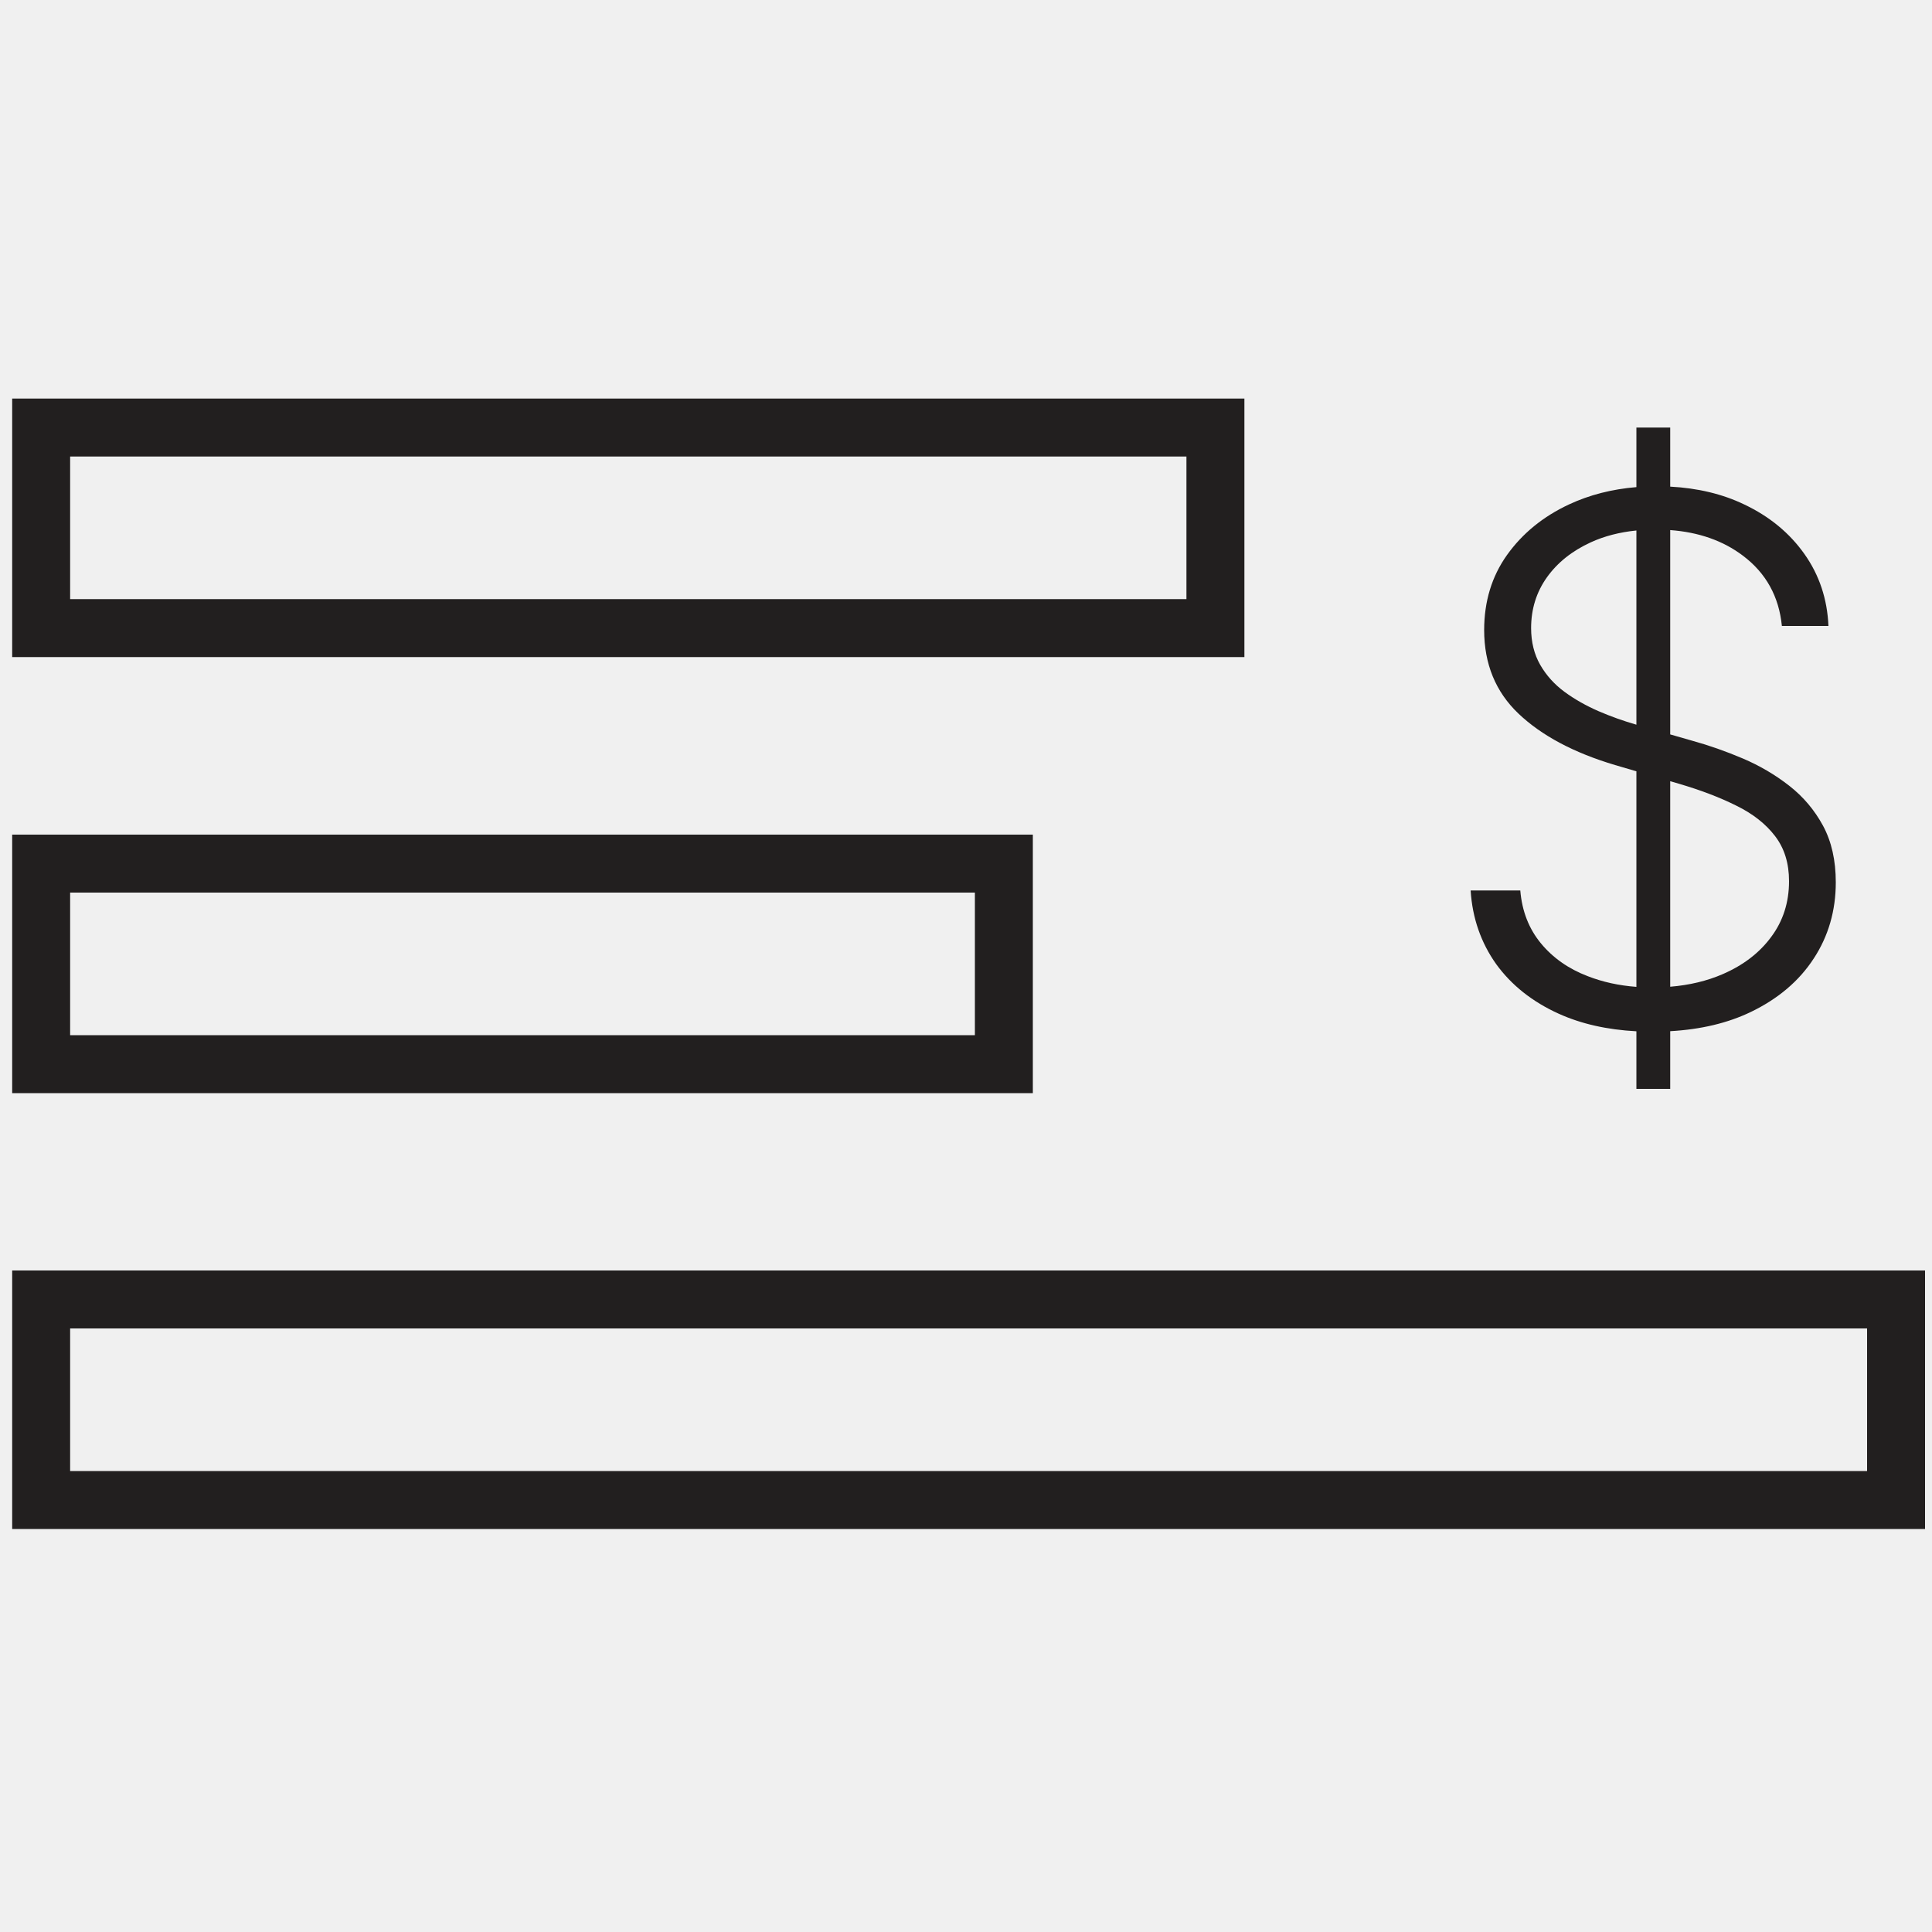
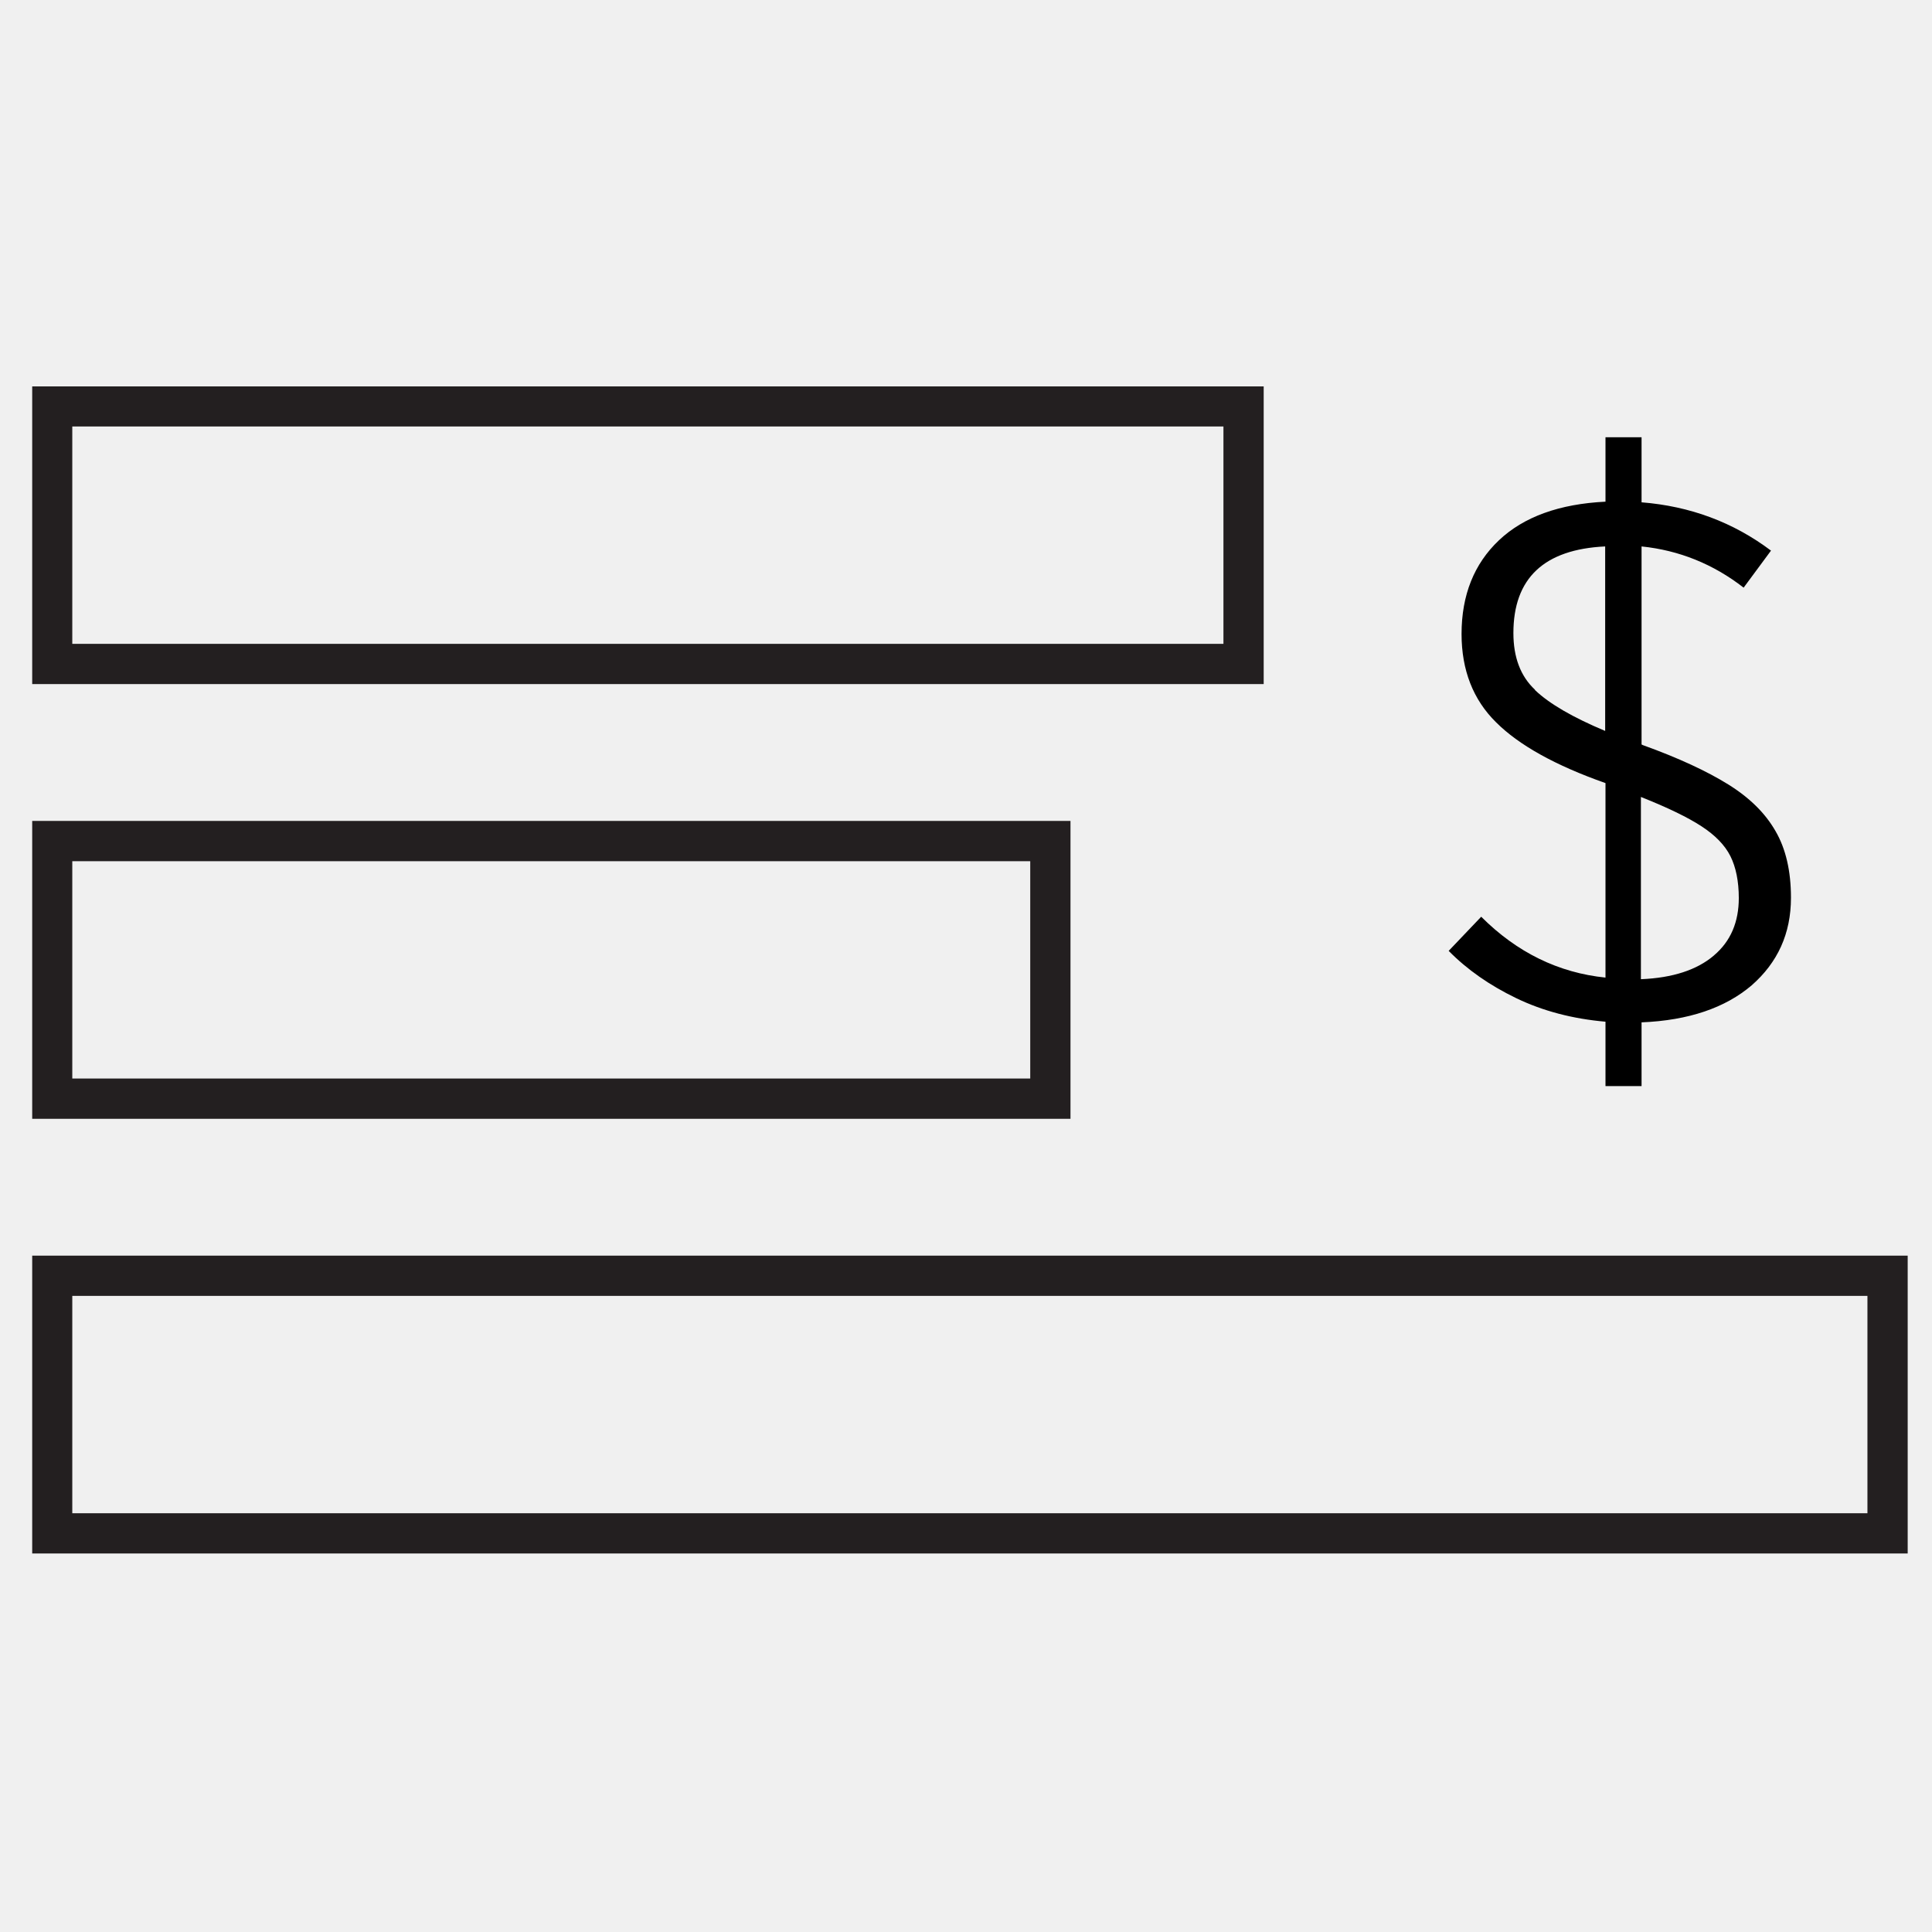
- <svg xmlns="http://www.w3.org/2000/svg" width="100" height="100" viewBox="0 0 100 100" fill="none">
-   <path fill-rule="evenodd" clip-rule="evenodd" d="M2.13 20.63H0.63V22.13V32.51V34.01H2.13H62.91H64.41V32.51V22.13V20.63H62.91H2.13ZM3.63 31.01V23.63H61.41V31.01H3.63ZM90.21 28.76C91.41 29.66 92.08 30.88 92.23 32.4H94.64C94.58 31.01 94.17 29.77 93.4 28.68C92.63 27.59 91.59 26.73 90.28 26.11C89.152 25.567 87.86 25.262 86.45 25.188V22.13H84.7V25.213C83.435 25.318 82.27 25.615 81.21 26.11C79.86 26.74 78.79 27.62 78 28.73C77.21 29.84 76.82 31.14 76.82 32.61C76.82 34.36 77.41 35.81 78.6 36.94C79.79 38.07 81.45 38.96 83.6 39.6L84.7 39.922V51.08C83.795 51.012 82.96 50.83 82.19 50.53C81.19 50.15 80.38 49.58 79.76 48.83C79.14 48.08 78.78 47.17 78.69 46.09H76.12C76.21 47.53 76.66 48.8 77.44 49.9C78.23 50.99 79.31 51.85 80.68 52.47C81.842 52.996 83.184 53.299 84.7 53.379V56.36H86.45V53.374C88.041 53.284 89.433 52.952 90.62 52.38C92.03 51.7 93.12 50.78 93.88 49.61C94.64 48.45 95.02 47.13 95.02 45.67C95.02 44.53 94.8 43.56 94.36 42.74C93.92 41.93 93.34 41.24 92.61 40.67C91.88 40.1 91.08 39.63 90.21 39.26C89.34 38.89 88.46 38.58 87.59 38.34L86.45 38.013V27.437C87.931 27.546 89.188 27.987 90.21 28.76ZM84.7 27.458V37.51C84.04 37.32 83.39 37.09 82.74 36.81C82.1 36.53 81.51 36.2 80.98 35.81C80.45 35.42 80.03 34.95 79.72 34.41C79.41 33.87 79.25 33.23 79.25 32.51C79.25 31.53 79.52 30.65 80.07 29.88C80.62 29.11 81.38 28.51 82.34 28.07C83.04 27.749 83.831 27.545 84.7 27.458ZM86.45 40.434V51.073C87.445 50.991 88.355 50.774 89.17 50.42C90.23 49.96 91.07 49.32 91.68 48.49C92.29 47.67 92.6 46.71 92.6 45.61C92.6 44.68 92.36 43.91 91.88 43.28C91.4 42.65 90.73 42.12 89.87 41.7C89.01 41.27 88.01 40.89 86.88 40.56L86.45 40.434ZM0.63 43.2H2.13H51.96H53.46V44.7V55.08V56.58H51.96H2.13H0.63V55.08V44.7V43.2ZM3.63 46.2V53.58H50.46V46.2H3.63ZM2.13 65.76H0.63V67.26V77.64V79.14H2.13H98.14H99.64V77.64V67.26V65.76H98.14H2.13ZM3.63 76.14V68.76H96.64V76.14H3.63Z" fill="#221F1F" />
+ <svg xmlns="http://www.w3.org/2000/svg" width="60" height="60" viewBox="0 0 60 60" fill="none">
+   <g clip-path="url(#clip0_1765_836)">
+     <path d="M38.62 12.62H1.62V20.62H38.62V12.62Z" stroke="#231F20" stroke-width="1.25" stroke-miterlimit="10" />
+     <path d="M32.62 26.12H1.62V34.12H32.62V26.12Z" stroke="#231F20" stroke-width="1.25" stroke-miterlimit="10" />
+     <path d="M58.62 39.62H1.62V47.62H58.62V39.62Z" stroke="#231F20" stroke-width="1.25" stroke-miterlimit="10" />
+     <path d="M54.4 30.6C53.58 31.3 52.44 31.69 50.98 31.75V33.73H49.86V31.73C48.84 31.64 47.92 31.4 47.09 31C46.26 30.6 45.56 30.11 44.99 29.53L46 28.47C47.11 29.58 48.4 30.21 49.86 30.36V24.32C48.3 23.77 47.17 23.14 46.46 22.43C45.75 21.73 45.39 20.81 45.39 19.69C45.39 18.48 45.78 17.51 46.55 16.78C47.32 16.05 48.43 15.65 49.86 15.58V13.58H50.98V15.6C52.49 15.72 53.83 16.22 55 17.1L54.15 18.25C53.21 17.52 52.15 17.09 50.98 16.97V23.12L51.02 23.14C52.13 23.54 53.01 23.95 53.67 24.36C54.33 24.77 54.82 25.25 55.14 25.81C55.46 26.36 55.62 27.05 55.62 27.88C55.62 28.99 55.21 29.89 54.4 30.6ZM47.67 21.43C48.12 21.86 48.85 22.28 49.85 22.7V16.97C47.95 17.06 47 17.96 47 19.66C47 20.41 47.22 21 47.67 21.42V21.43ZM53.23 29.67C53.75 29.23 54 28.63 54 27.89C54 27.37 53.91 26.93 53.74 26.59C53.57 26.25 53.27 25.94 52.84 25.66C52.41 25.38 51.79 25.08 50.96 24.75V30.41C51.95 30.37 52.7 30.12 53.22 29.68L53.23 29.67Z" fill="black" />
+   </g>
+   <defs>
+     <clipPath id="clip0_1765_836">
+       <rect width="58.25" height="36.25" fill="white" transform="translate(1 12)" />
+     </clipPath>
+   </defs>
</svg>
